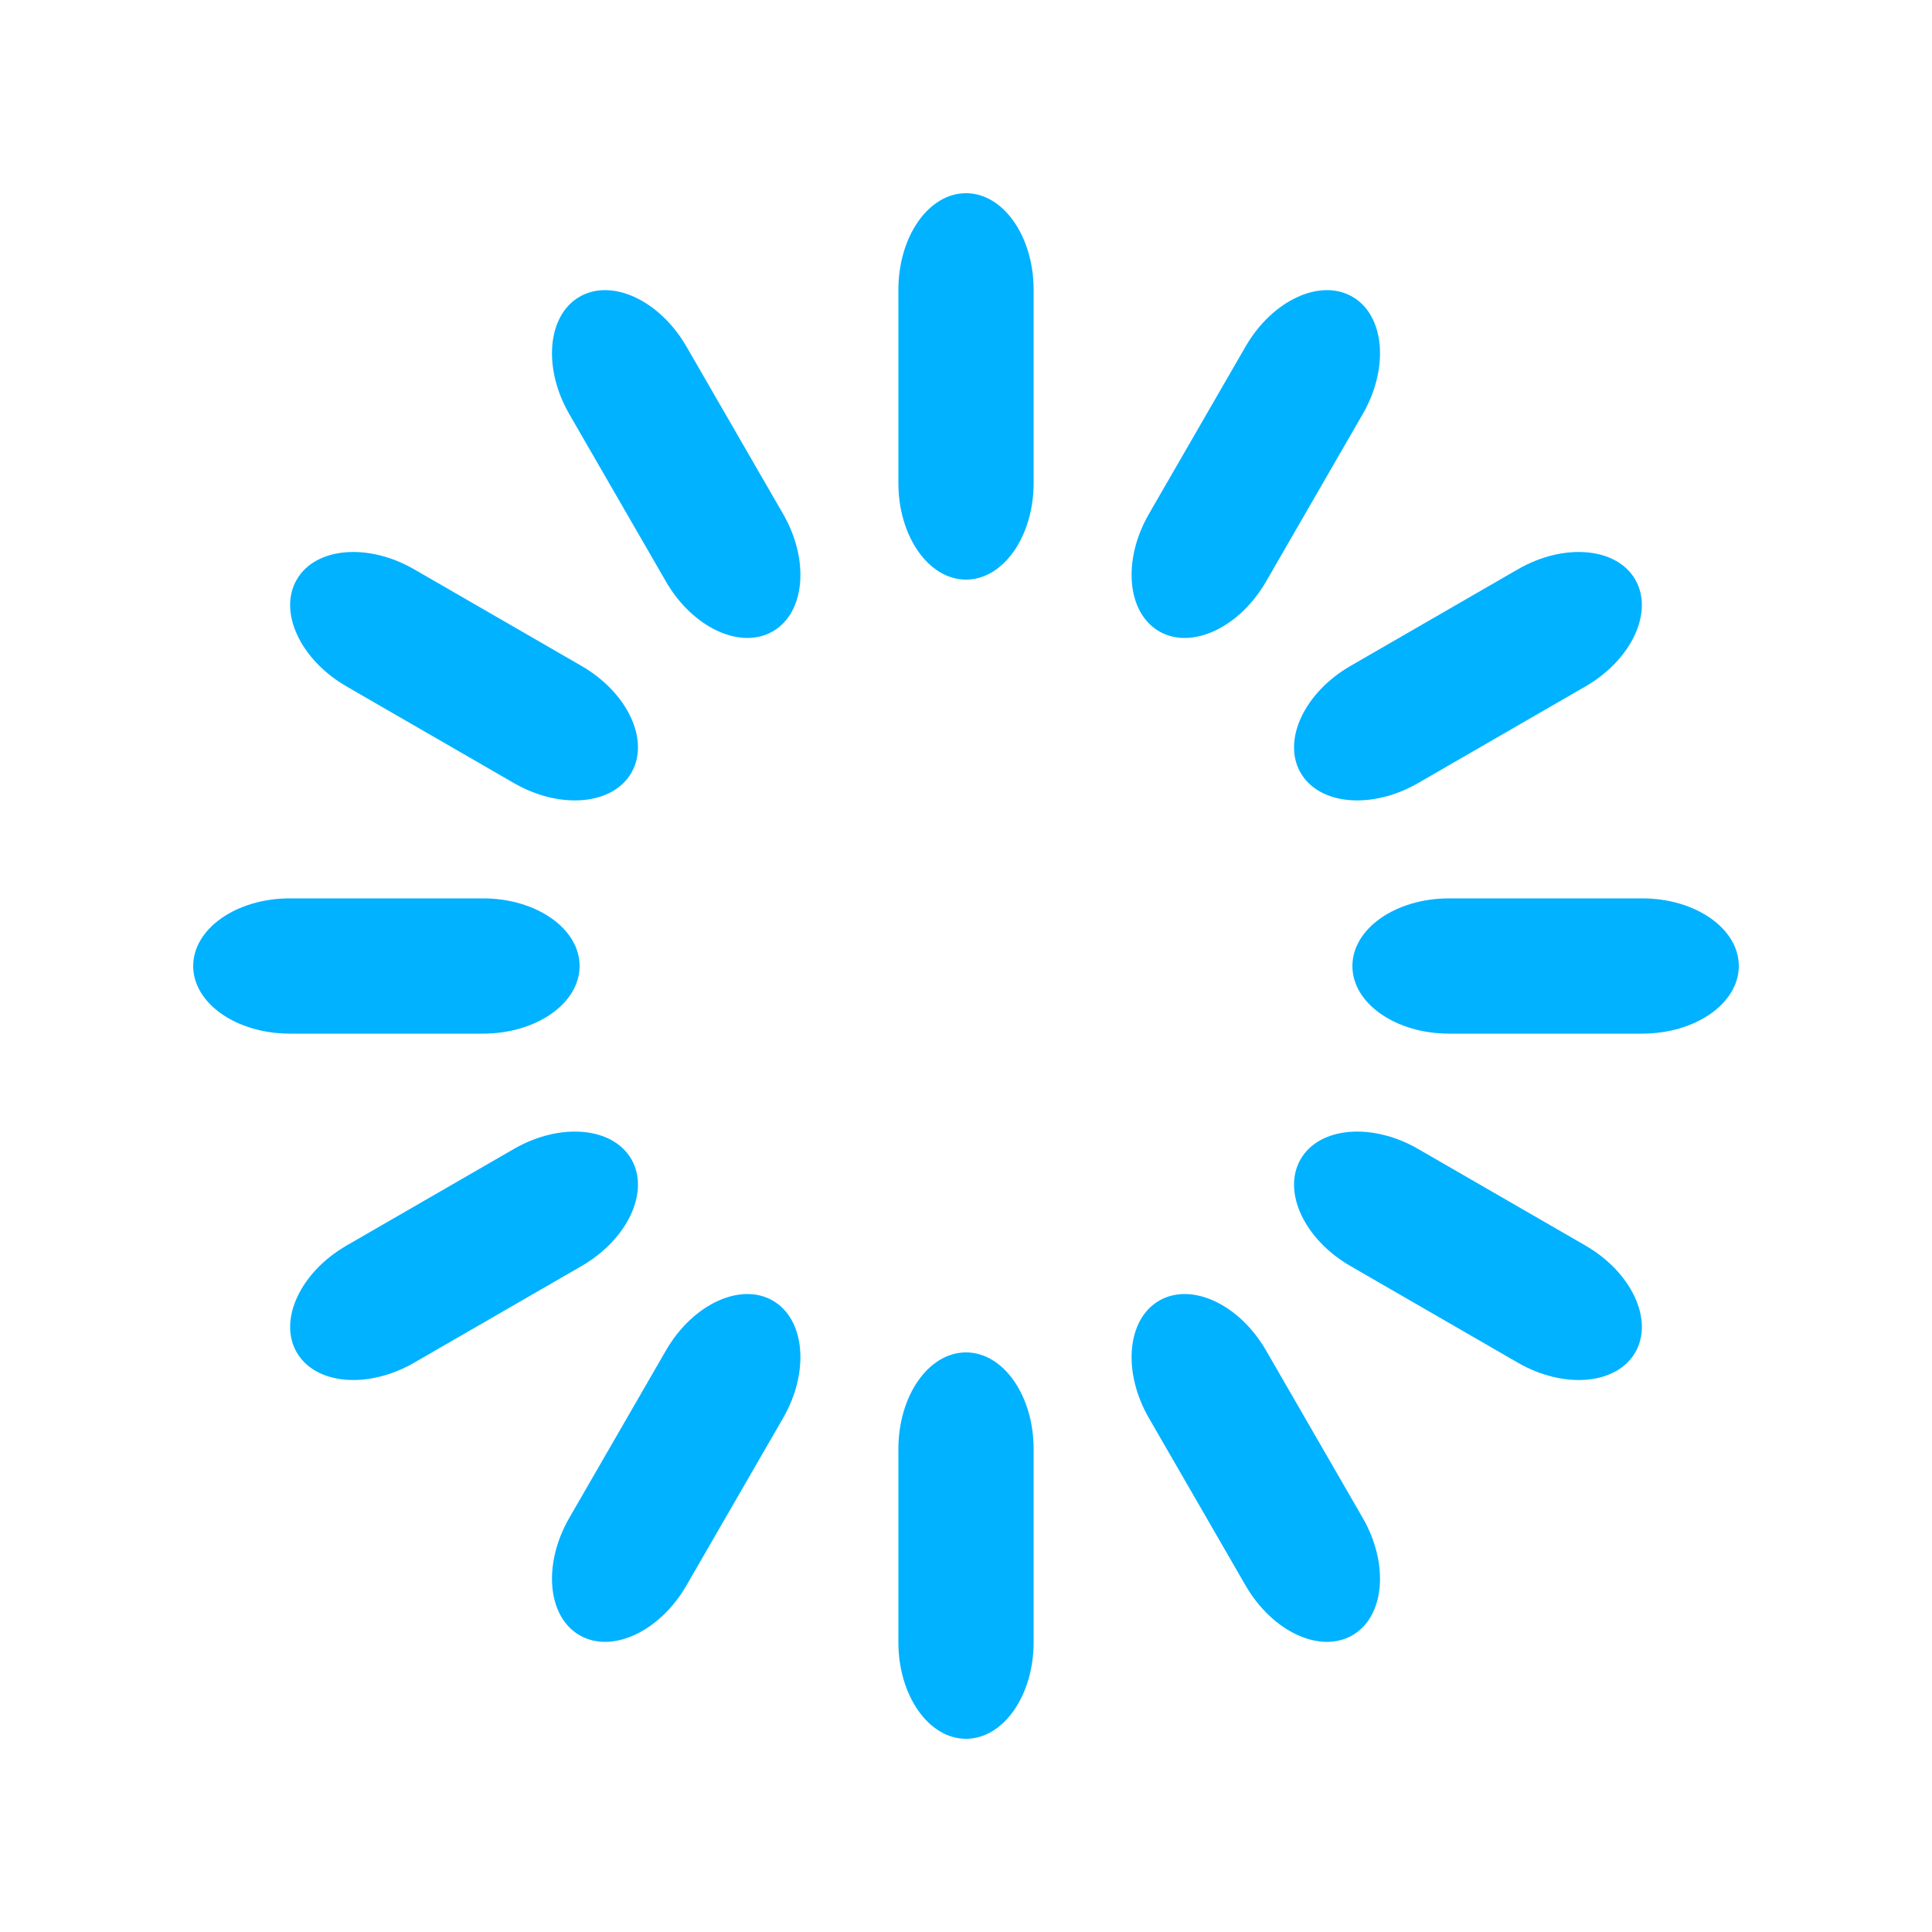
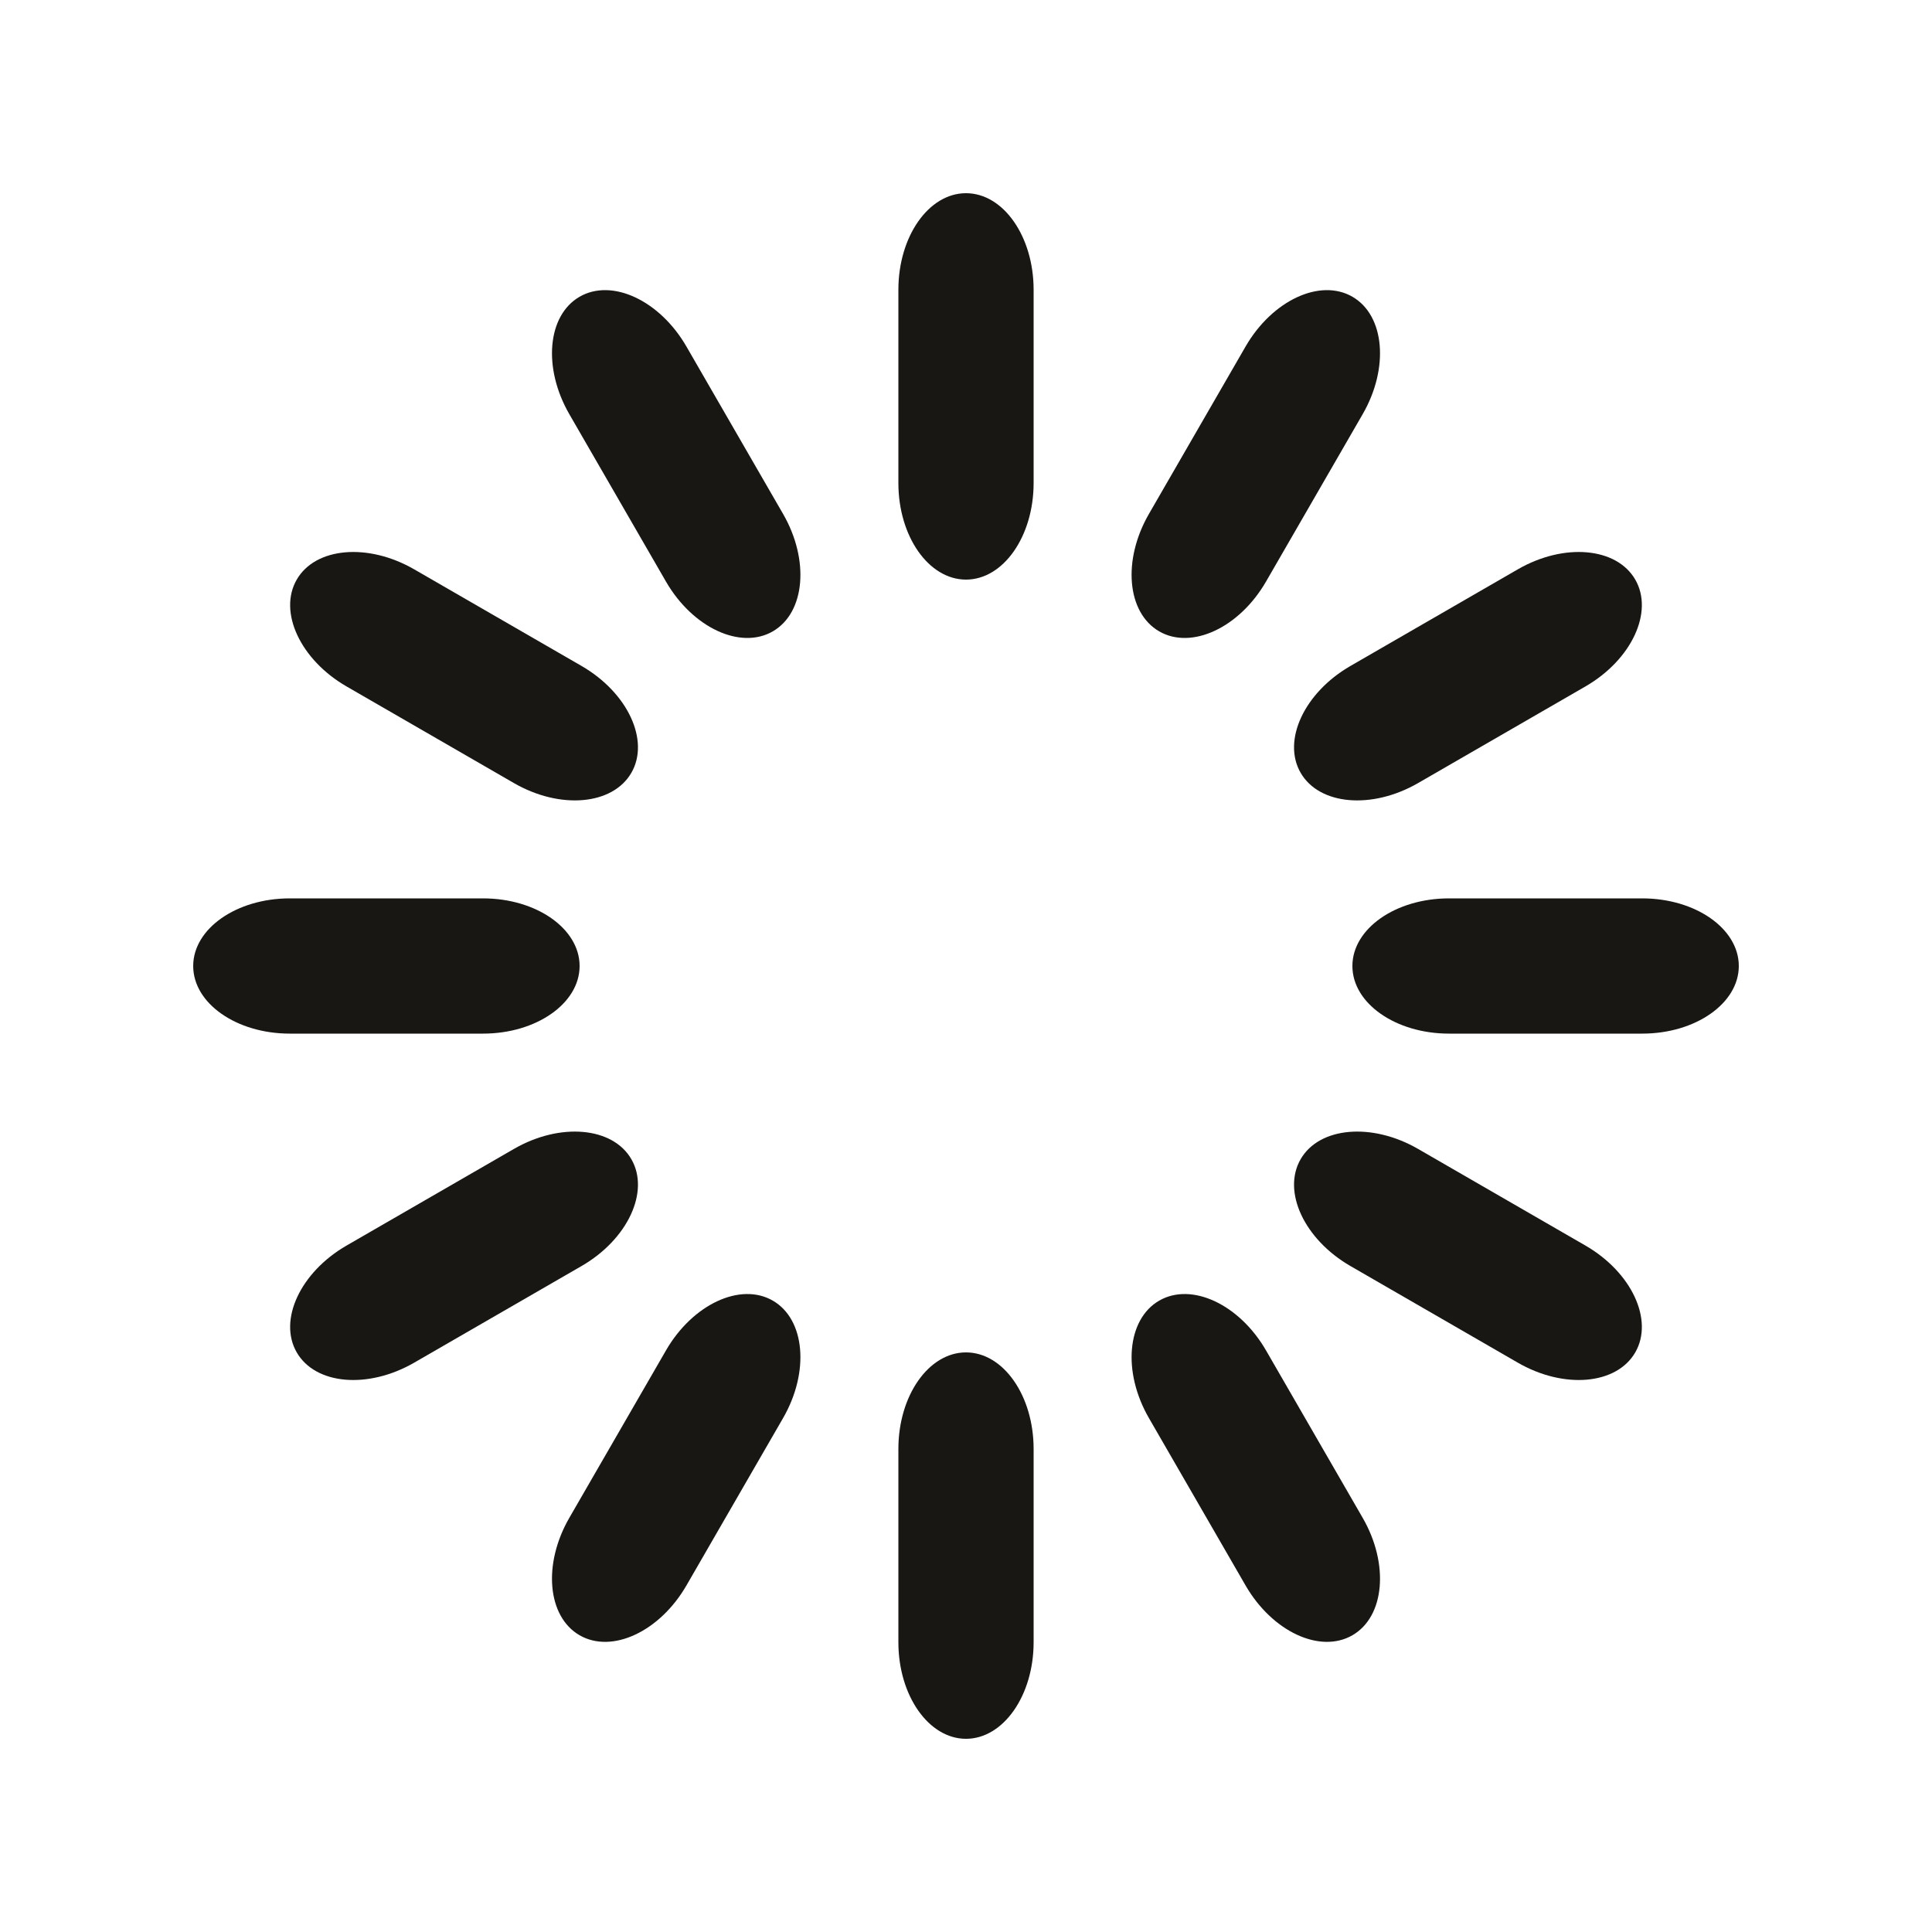
<svg xmlns="http://www.w3.org/2000/svg" width="118px" height="118px" viewBox="0 0 100 100" preserveAspectRatio="xMidYMid" class="uil-default">
  <rect x="0" y="0" width="100" height="100" fill="none" class="bk" />
-   <rect x="46.5" y="40" width="7" height="20" rx="5" ry="5" fill="#00b2ff" transform="rotate(0 50 50) translate(0 -30)">
+   <rect x="46.5" y="40" width="7" height="20" rx="5" ry="5" fill="#191714" transform="rotate(0 50 50) translate(0 -30)">
    <animate attributeName="opacity" from="1" to="0" dur="1s" begin="0s" repeatCount="indefinite" />
  </rect>
-   <rect x="46.5" y="40" width="7" height="20" rx="5" ry="5" fill="#00b2ff" transform="rotate(30 50 50) translate(0 -30)">
+   <rect x="46.5" y="40" width="7" height="20" rx="5" ry="5" fill="#191714" transform="rotate(30 50 50) translate(0 -30)">
    <animate attributeName="opacity" from="1" to="0" dur="1s" begin="0.083s" repeatCount="indefinite" />
  </rect>
-   <rect x="46.5" y="40" width="7" height="20" rx="5" ry="5" fill="#00b2ff" transform="rotate(60 50 50) translate(0 -30)">
+   <rect x="46.5" y="40" width="7" height="20" rx="5" ry="5" fill="#191714" transform="rotate(60 50 50) translate(0 -30)">
    <animate attributeName="opacity" from="1" to="0" dur="1s" begin="0.167s" repeatCount="indefinite" />
  </rect>
-   <rect x="46.5" y="40" width="7" height="20" rx="5" ry="5" fill="#00b2ff" transform="rotate(90 50 50) translate(0 -30)">
+   <rect x="46.5" y="40" width="7" height="20" rx="5" ry="5" fill="#191714" transform="rotate(90 50 50) translate(0 -30)">
    <animate attributeName="opacity" from="1" to="0" dur="1s" begin="0.25s" repeatCount="indefinite" />
  </rect>
-   <rect x="46.5" y="40" width="7" height="20" rx="5" ry="5" fill="#00b2ff" transform="rotate(120 50 50) translate(0 -30)">
+   <rect x="46.5" y="40" width="7" height="20" rx="5" ry="5" fill="#191714" transform="rotate(120 50 50) translate(0 -30)">
    <animate attributeName="opacity" from="1" to="0" dur="1s" begin="0.333s" repeatCount="indefinite" />
  </rect>
-   <rect x="46.5" y="40" width="7" height="20" rx="5" ry="5" fill="#00b2ff" transform="rotate(150 50 50) translate(0 -30)">
+   <rect x="46.5" y="40" width="7" height="20" rx="5" ry="5" fill="#191714" transform="rotate(150 50 50) translate(0 -30)">
    <animate attributeName="opacity" from="1" to="0" dur="1s" begin="0.417s" repeatCount="indefinite" />
  </rect>
-   <rect x="46.5" y="40" width="7" height="20" rx="5" ry="5" fill="#00b2ff" transform="rotate(180 50 50) translate(0 -30)">
+   <rect x="46.5" y="40" width="7" height="20" rx="5" ry="5" fill="#191714" transform="rotate(180 50 50) translate(0 -30)">
    <animate attributeName="opacity" from="1" to="0" dur="1s" begin="0.5s" repeatCount="indefinite" />
  </rect>
-   <rect x="46.5" y="40" width="7" height="20" rx="5" ry="5" fill="#00b2ff" transform="rotate(210 50 50) translate(0 -30)">
+   <rect x="46.5" y="40" width="7" height="20" rx="5" ry="5" fill="#191714" transform="rotate(210 50 50) translate(0 -30)">
    <animate attributeName="opacity" from="1" to="0" dur="1s" begin="0.583s" repeatCount="indefinite" />
  </rect>
-   <rect x="46.5" y="40" width="7" height="20" rx="5" ry="5" fill="#00b2ff" transform="rotate(240 50 50) translate(0 -30)">
+   <rect x="46.5" y="40" width="7" height="20" rx="5" ry="5" fill="#191714" transform="rotate(240 50 50) translate(0 -30)">
    <animate attributeName="opacity" from="1" to="0" dur="1s" begin="0.667s" repeatCount="indefinite" />
  </rect>
-   <rect x="46.5" y="40" width="7" height="20" rx="5" ry="5" fill="#00b2ff" transform="rotate(270 50 50) translate(0 -30)">
+   <rect x="46.5" y="40" width="7" height="20" rx="5" ry="5" fill="#191714" transform="rotate(270 50 50) translate(0 -30)">
    <animate attributeName="opacity" from="1" to="0" dur="1s" begin="0.75s" repeatCount="indefinite" />
  </rect>
-   <rect x="46.5" y="40" width="7" height="20" rx="5" ry="5" fill="#00b2ff" transform="rotate(300 50 50) translate(0 -30)">
+   <rect x="46.5" y="40" width="7" height="20" rx="5" ry="5" fill="#191714" transform="rotate(300 50 50) translate(0 -30)">
    <animate attributeName="opacity" from="1" to="0" dur="1s" begin="0.833s" repeatCount="indefinite" />
  </rect>
-   <rect x="46.5" y="40" width="7" height="20" rx="5" ry="5" fill="#00b2ff" transform="rotate(330 50 50) translate(0 -30)">
+   <rect x="46.5" y="40" width="7" height="20" rx="5" ry="5" fill="#191714" transform="rotate(330 50 50) translate(0 -30)">
    <animate attributeName="opacity" from="1" to="0" dur="1s" begin="0.917s" repeatCount="indefinite" />
  </rect>
</svg>
